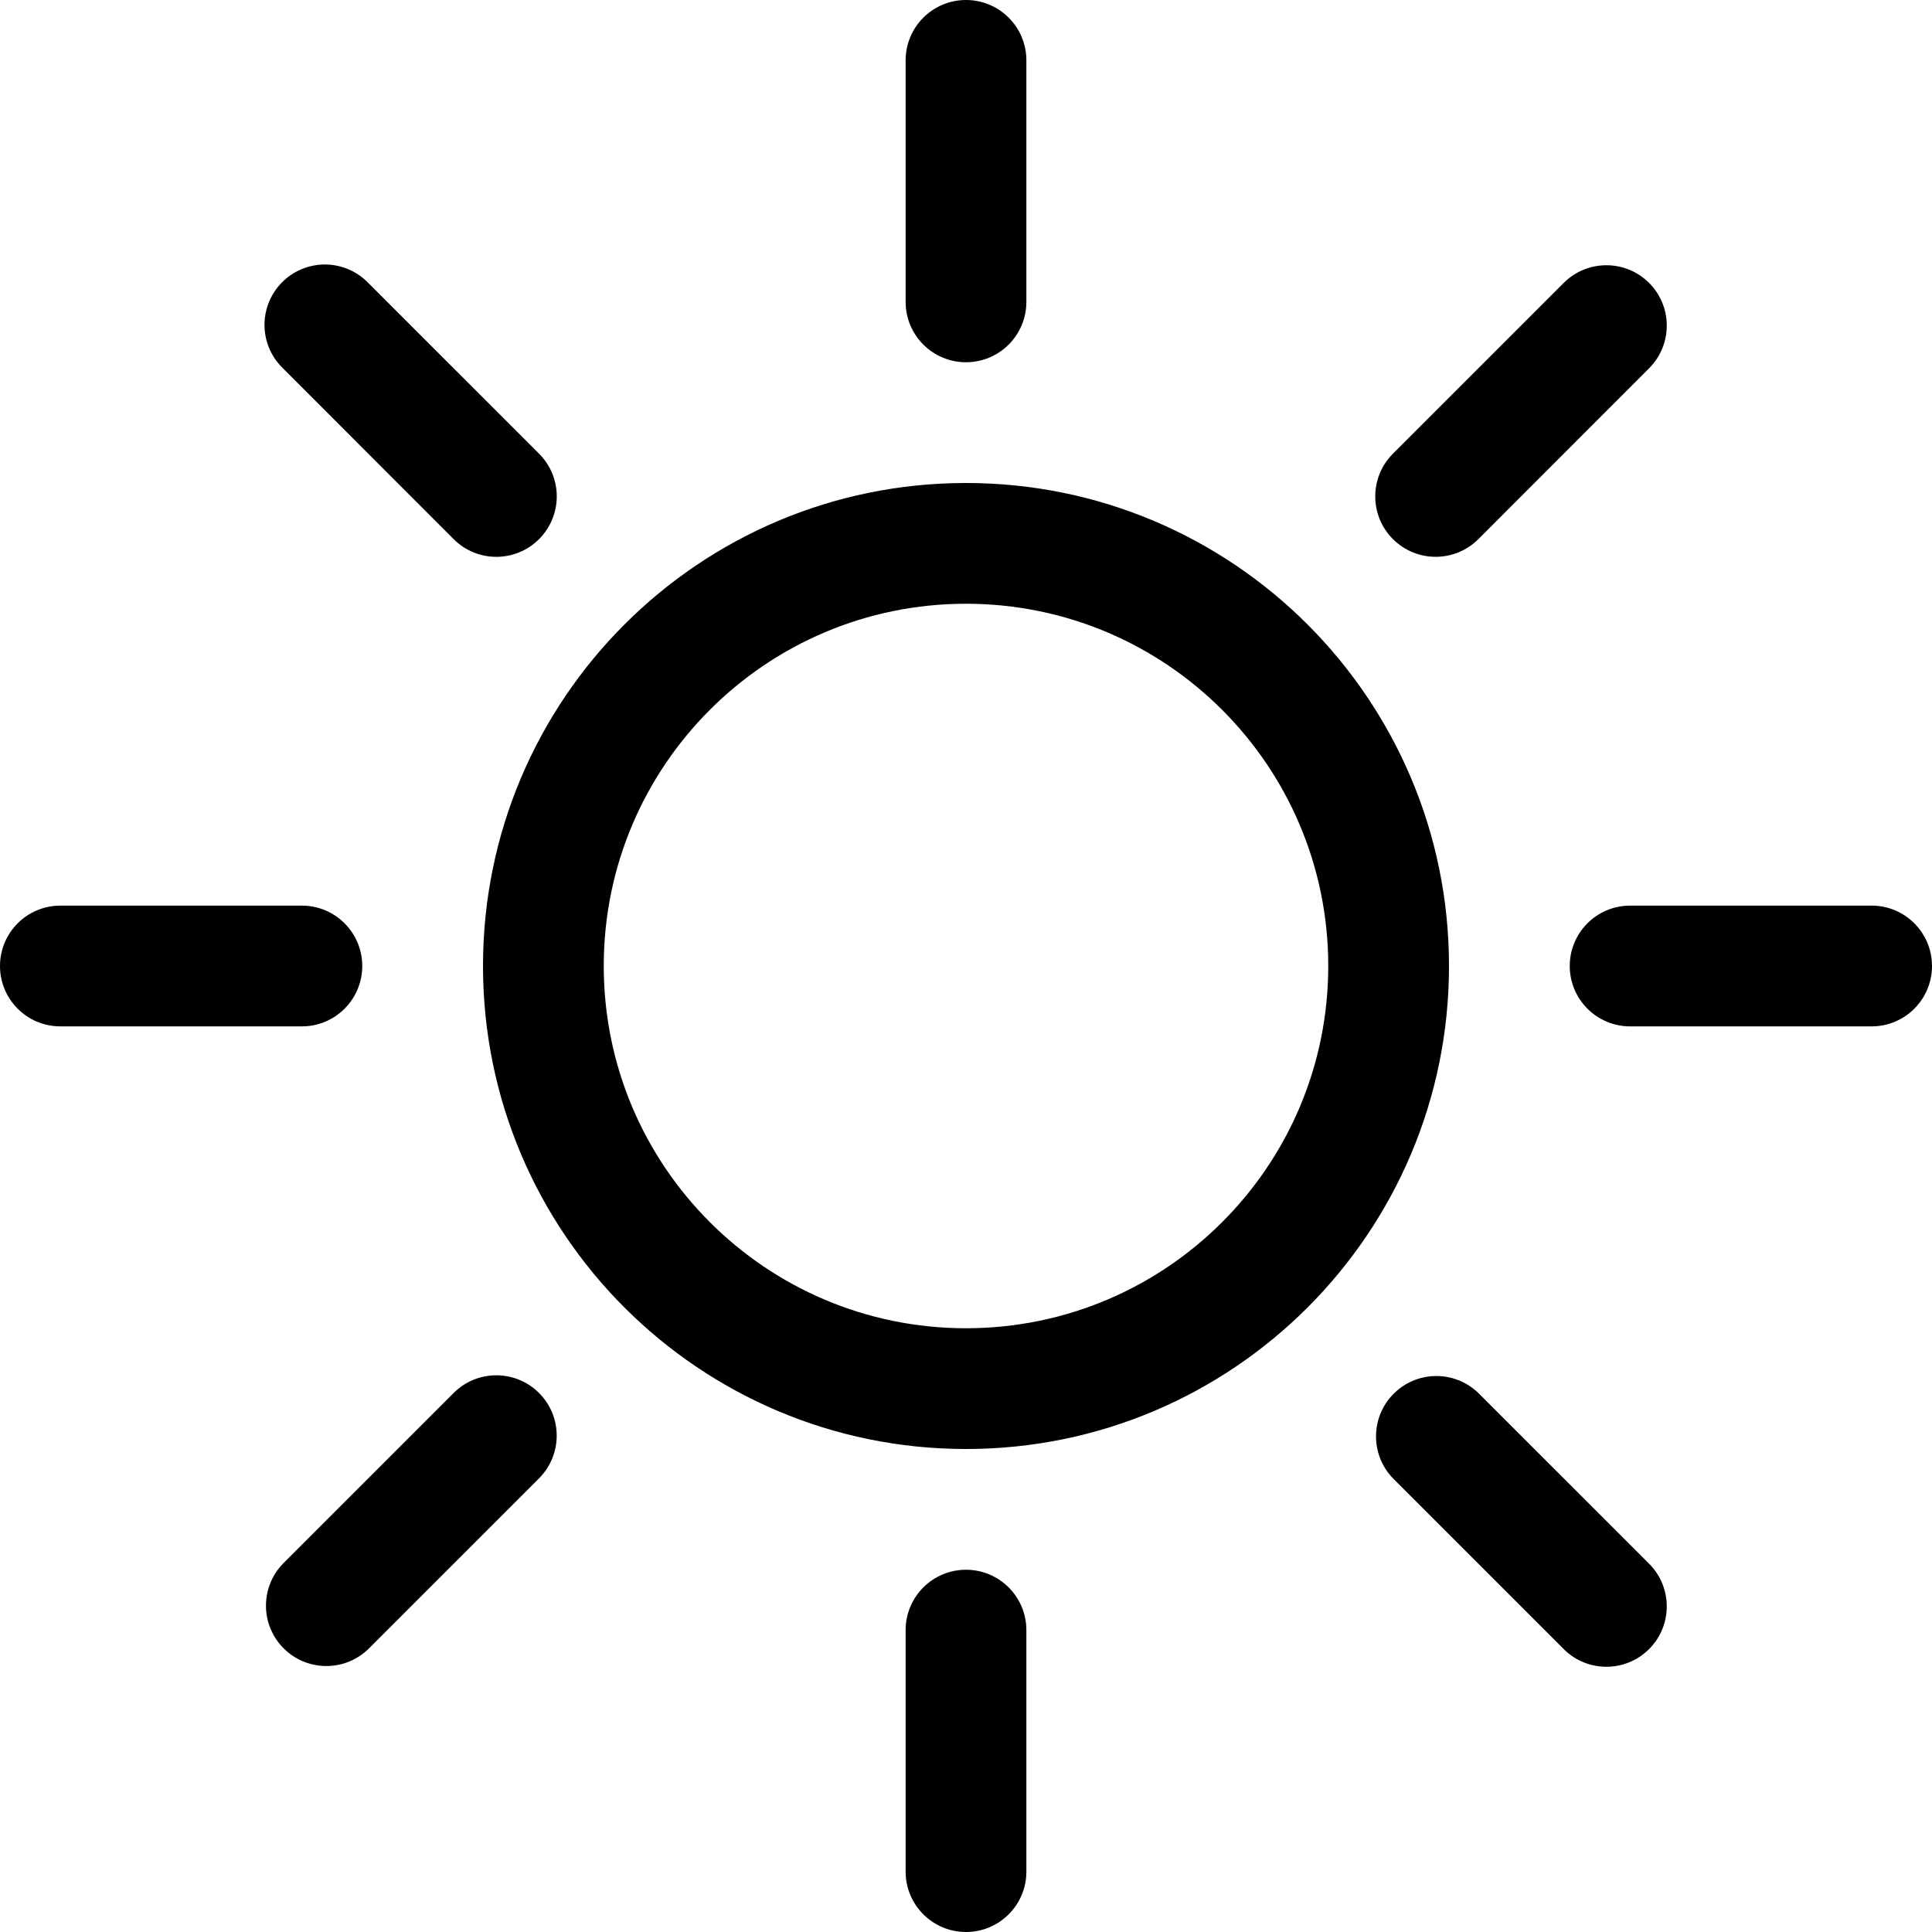
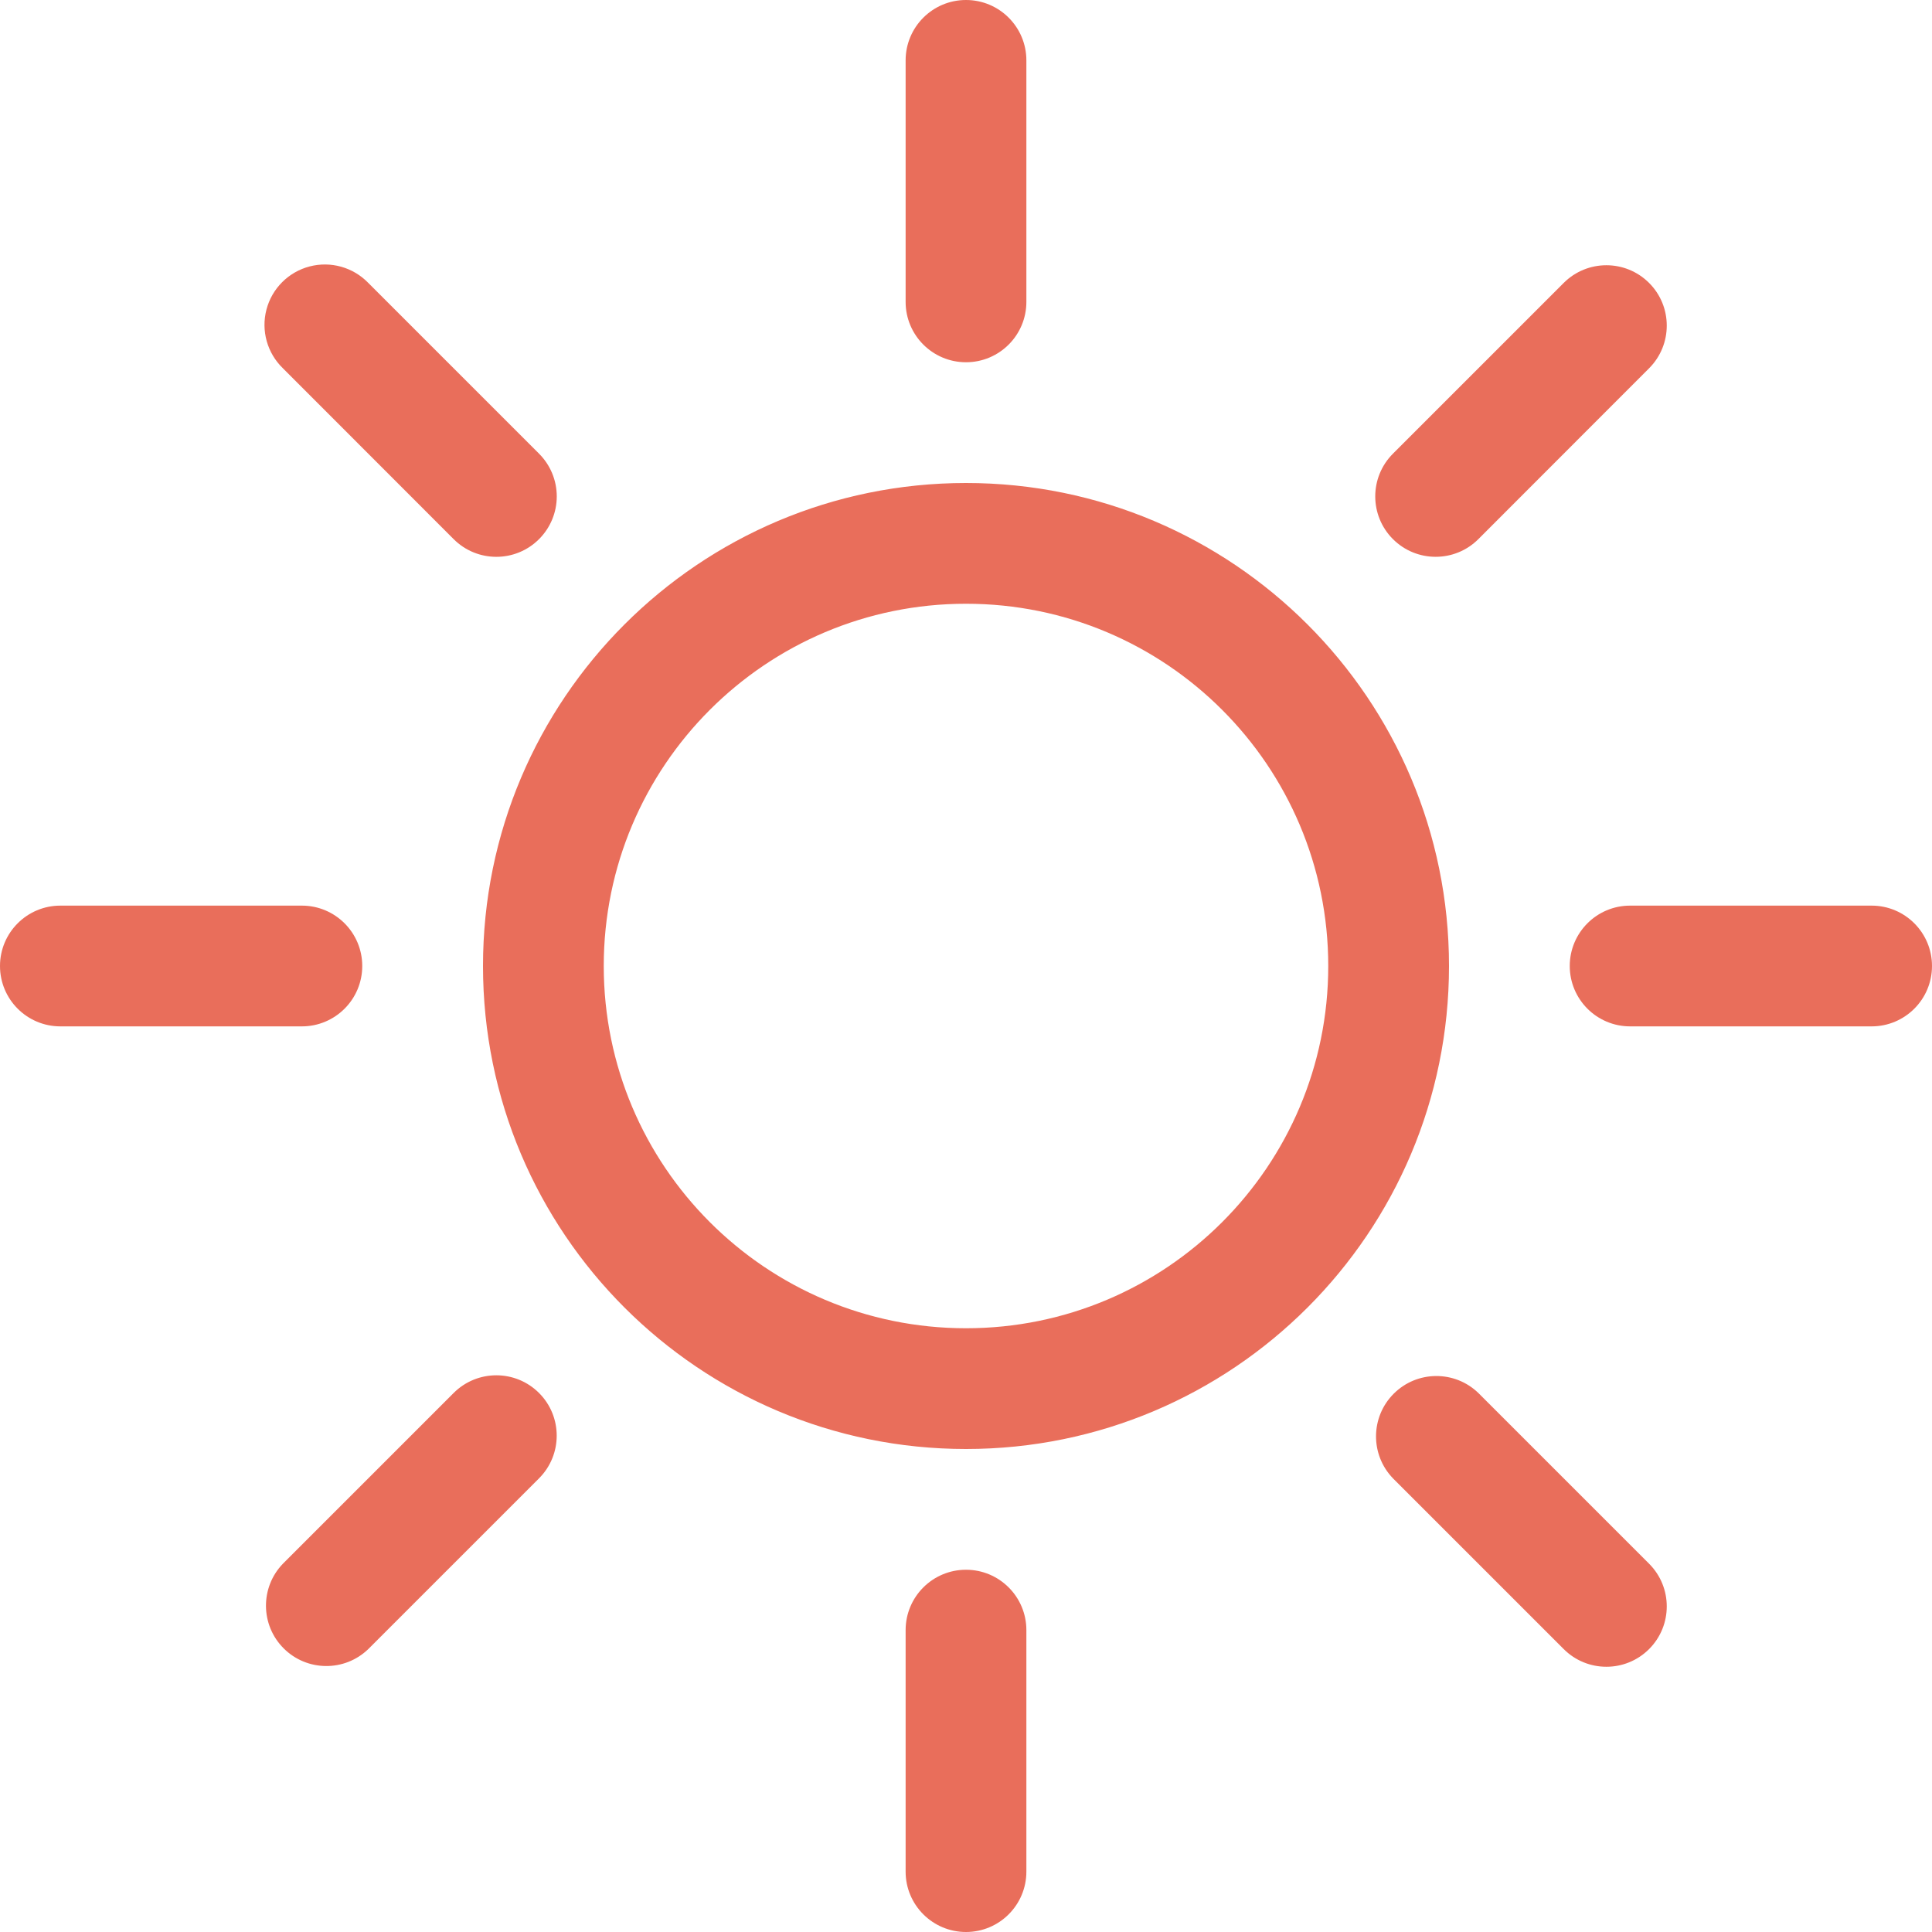
<svg xmlns="http://www.w3.org/2000/svg" width="16" height="16" fill="currentColor" class="bi bi-brightness-high" viewBox="0 0 16 16">
-   <path d="M8 11a3 3 0 1 1 0-6 3 3 0 0 1 0 6zm0 1a4 4 0 1 0 0-8 4 4 0 0 0 0 8zM8 0a.5.5 0 0 1 .5.5v2a.5.5 0 0 1-1 0v-2A.5.5 0 0 1 8 0zm0 13a.5.5 0 0 1 .5.5v2a.5.5 0 0 1-1 0v-2A.5.5 0 0 1 8 13zm8-5a.5.5 0 0 1-.5.5h-2a.5.5 0 0 1 0-1h2a.5.5 0 0 1 .5.5zM3 8a.5.5 0 0 1-.5.5h-2a.5.5 0 0 1 0-1h2A.5.5 0 0 1 3 8zm10.657-5.657a.5.5 0 0 1 0 .707l-1.414 1.415a.5.5 0 1 1-.707-.708l1.414-1.414a.5.5 0 0 1 .707 0zm-9.193 9.193a.5.5 0 0 1 0 .707L3.05 13.657a.5.5 0 0 1-.707-.707l1.414-1.414a.5.5 0 0 1 .707 0zm9.193 2.121a.5.5 0 0 1-.707 0l-1.414-1.414a.5.5 0 0 1 .707-.707l1.414 1.414a.5.5 0 0 1 0 .707zM4.464 4.465a.5.5 0 0 1-.707 0L2.343 3.05a.5.5 0 1 1 .707-.707l1.414 1.414a.5.5 0 0 1 0 .708z" />
+   <path fill="#E96E5B" d="M8 11a3 3 0 1 1 0-6 3 3 0 0 1 0 6zm0 1a4 4 0 1 0 0-8 4 4 0 0 0 0 8zM8 0a.5.5 0 0 1 .5.5v2a.5.5 0 0 1-1 0v-2A.5.5 0 0 1 8 0zm0 13a.5.5 0 0 1 .5.5v2a.5.5 0 0 1-1 0v-2A.5.5 0 0 1 8 13zm8-5a.5.5 0 0 1-.5.5h-2a.5.5 0 0 1 0-1h2a.5.5 0 0 1 .5.5zM3 8a.5.5 0 0 1-.5.5h-2a.5.5 0 0 1 0-1h2A.5.5 0 0 1 3 8zm10.657-5.657a.5.5 0 0 1 0 .707l-1.414 1.415a.5.5 0 1 1-.707-.708l1.414-1.414a.5.5 0 0 1 .707 0zm-9.193 9.193a.5.5 0 0 1 0 .707L3.05 13.657a.5.5 0 0 1-.707-.707l1.414-1.414a.5.5 0 0 1 .707 0zm9.193 2.121a.5.5 0 0 1-.707 0l-1.414-1.414a.5.5 0 0 1 .707-.707l1.414 1.414a.5.5 0 0 1 0 .707zM4.464 4.465a.5.5 0 0 1-.707 0L2.343 3.05a.5.5 0 1 1 .707-.707l1.414 1.414a.5.5 0 0 1 0 .708z" />
</svg>
